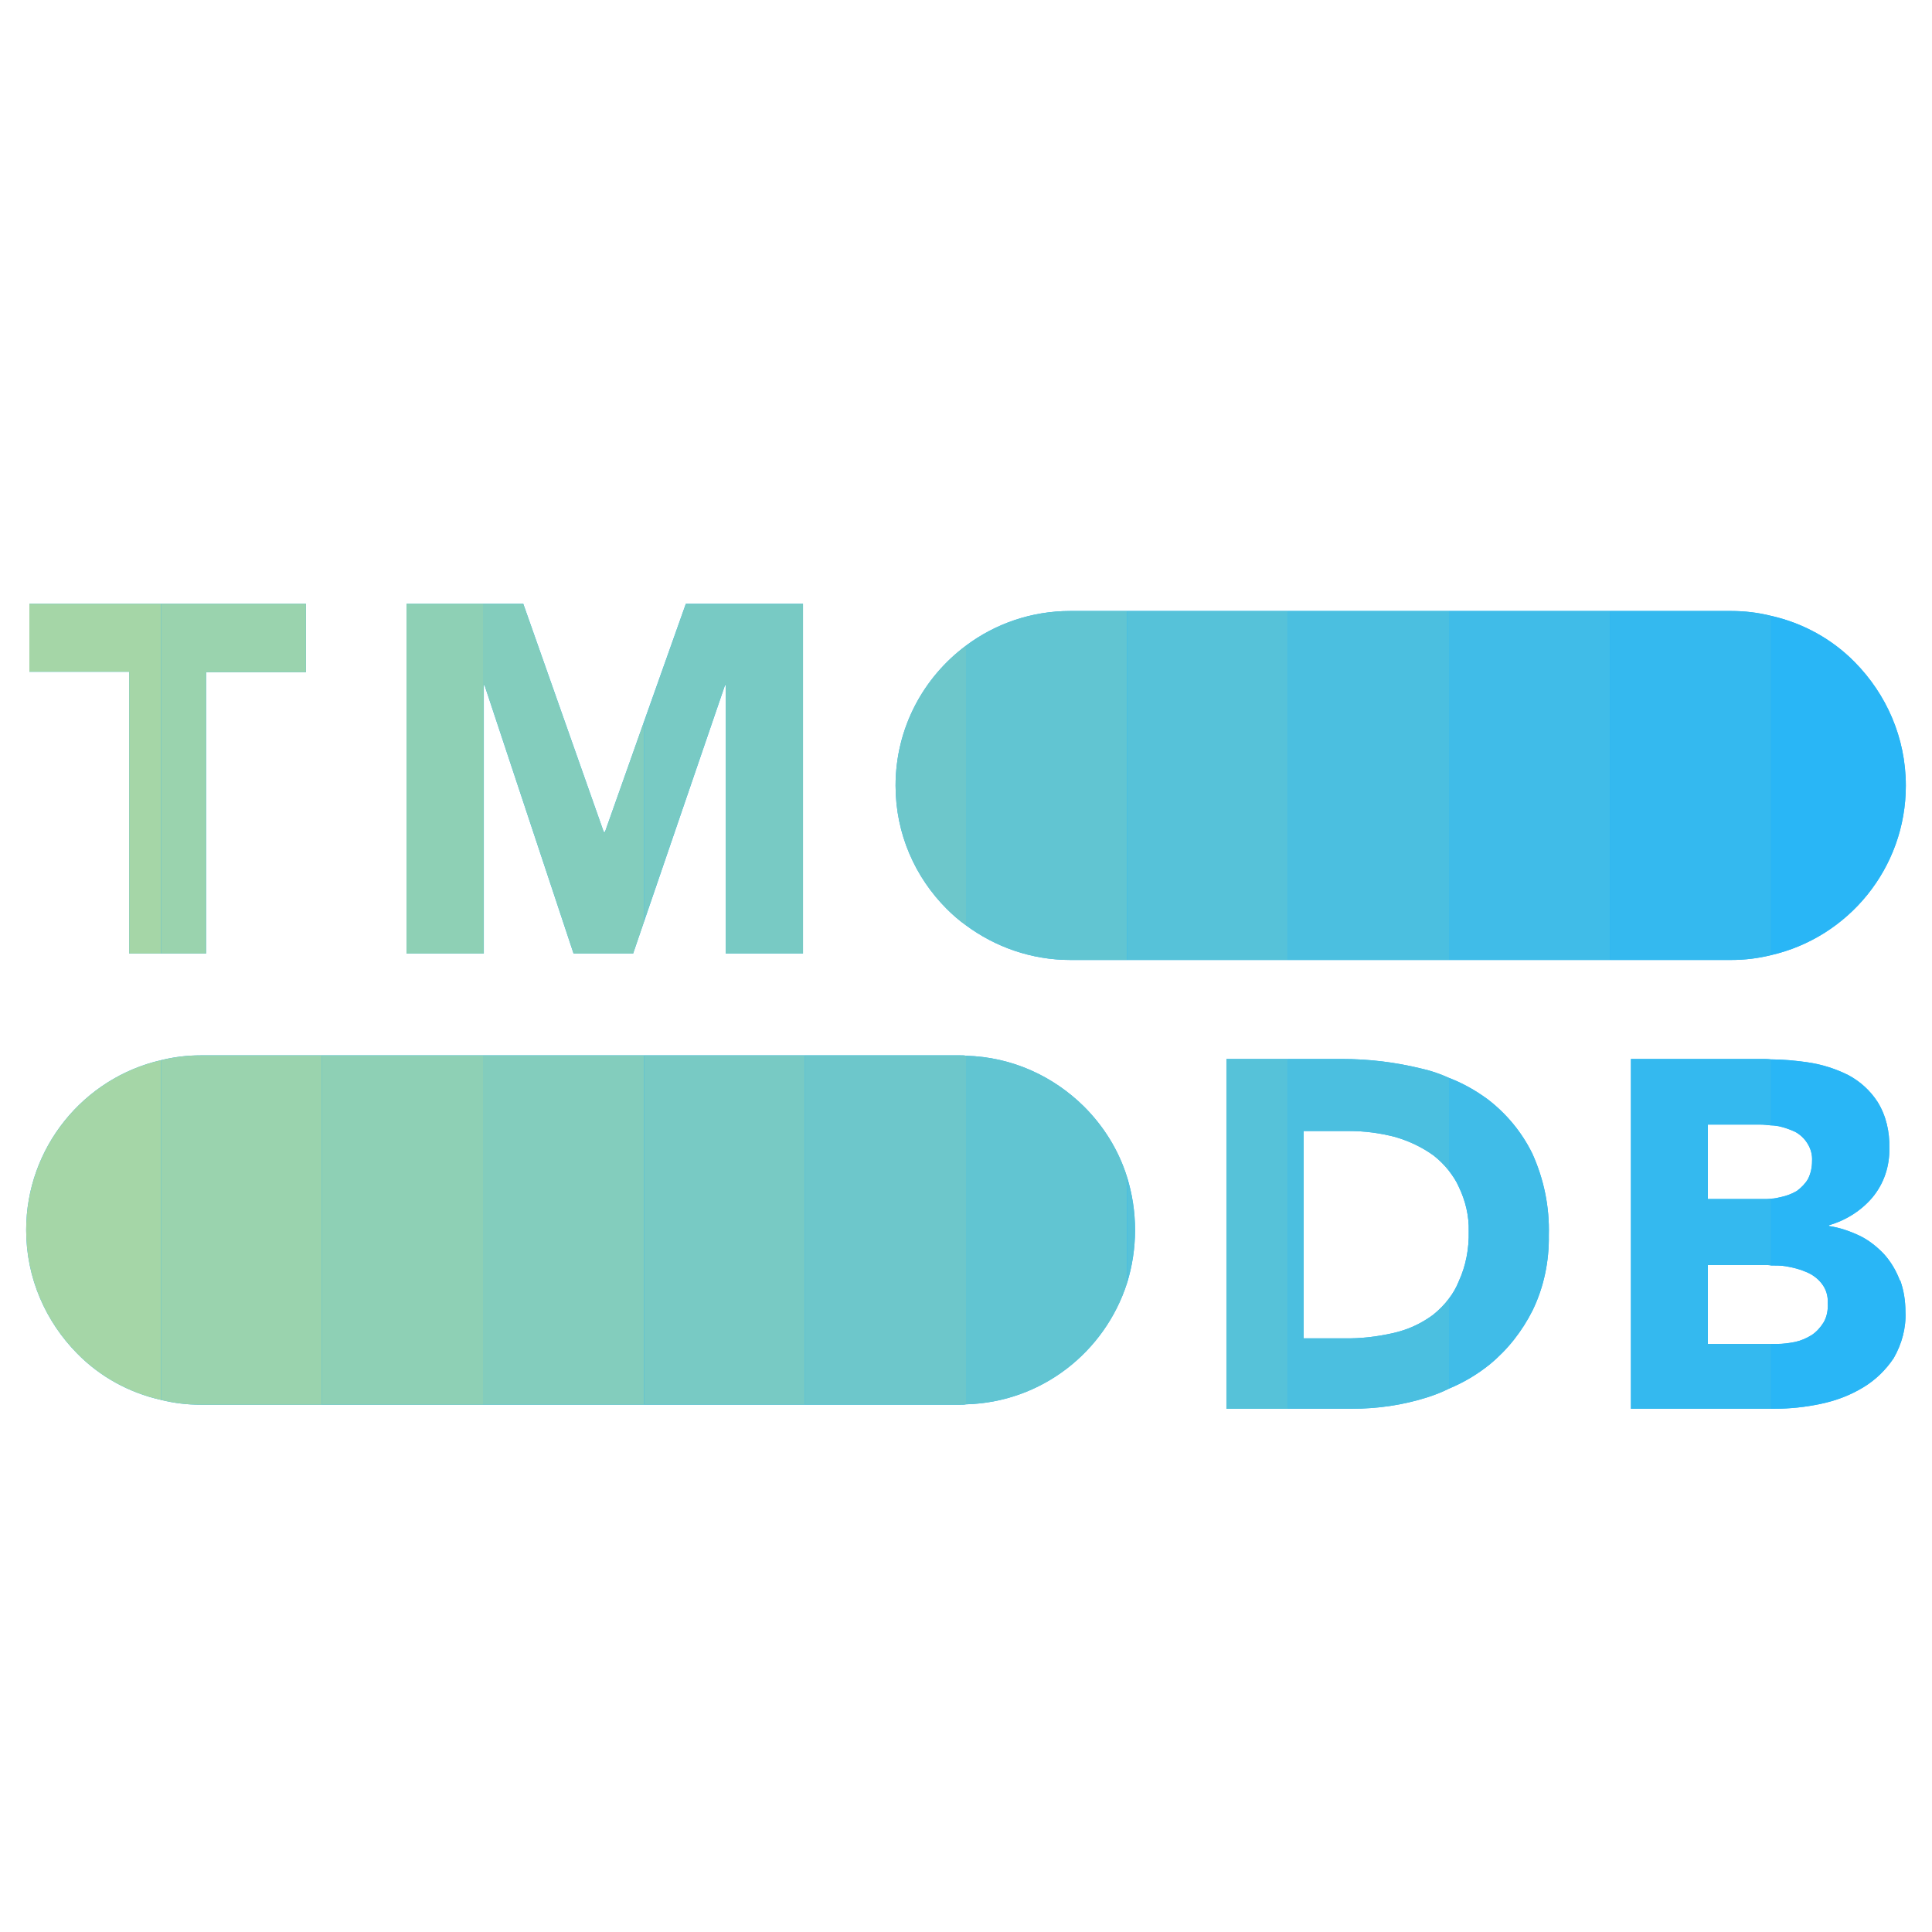
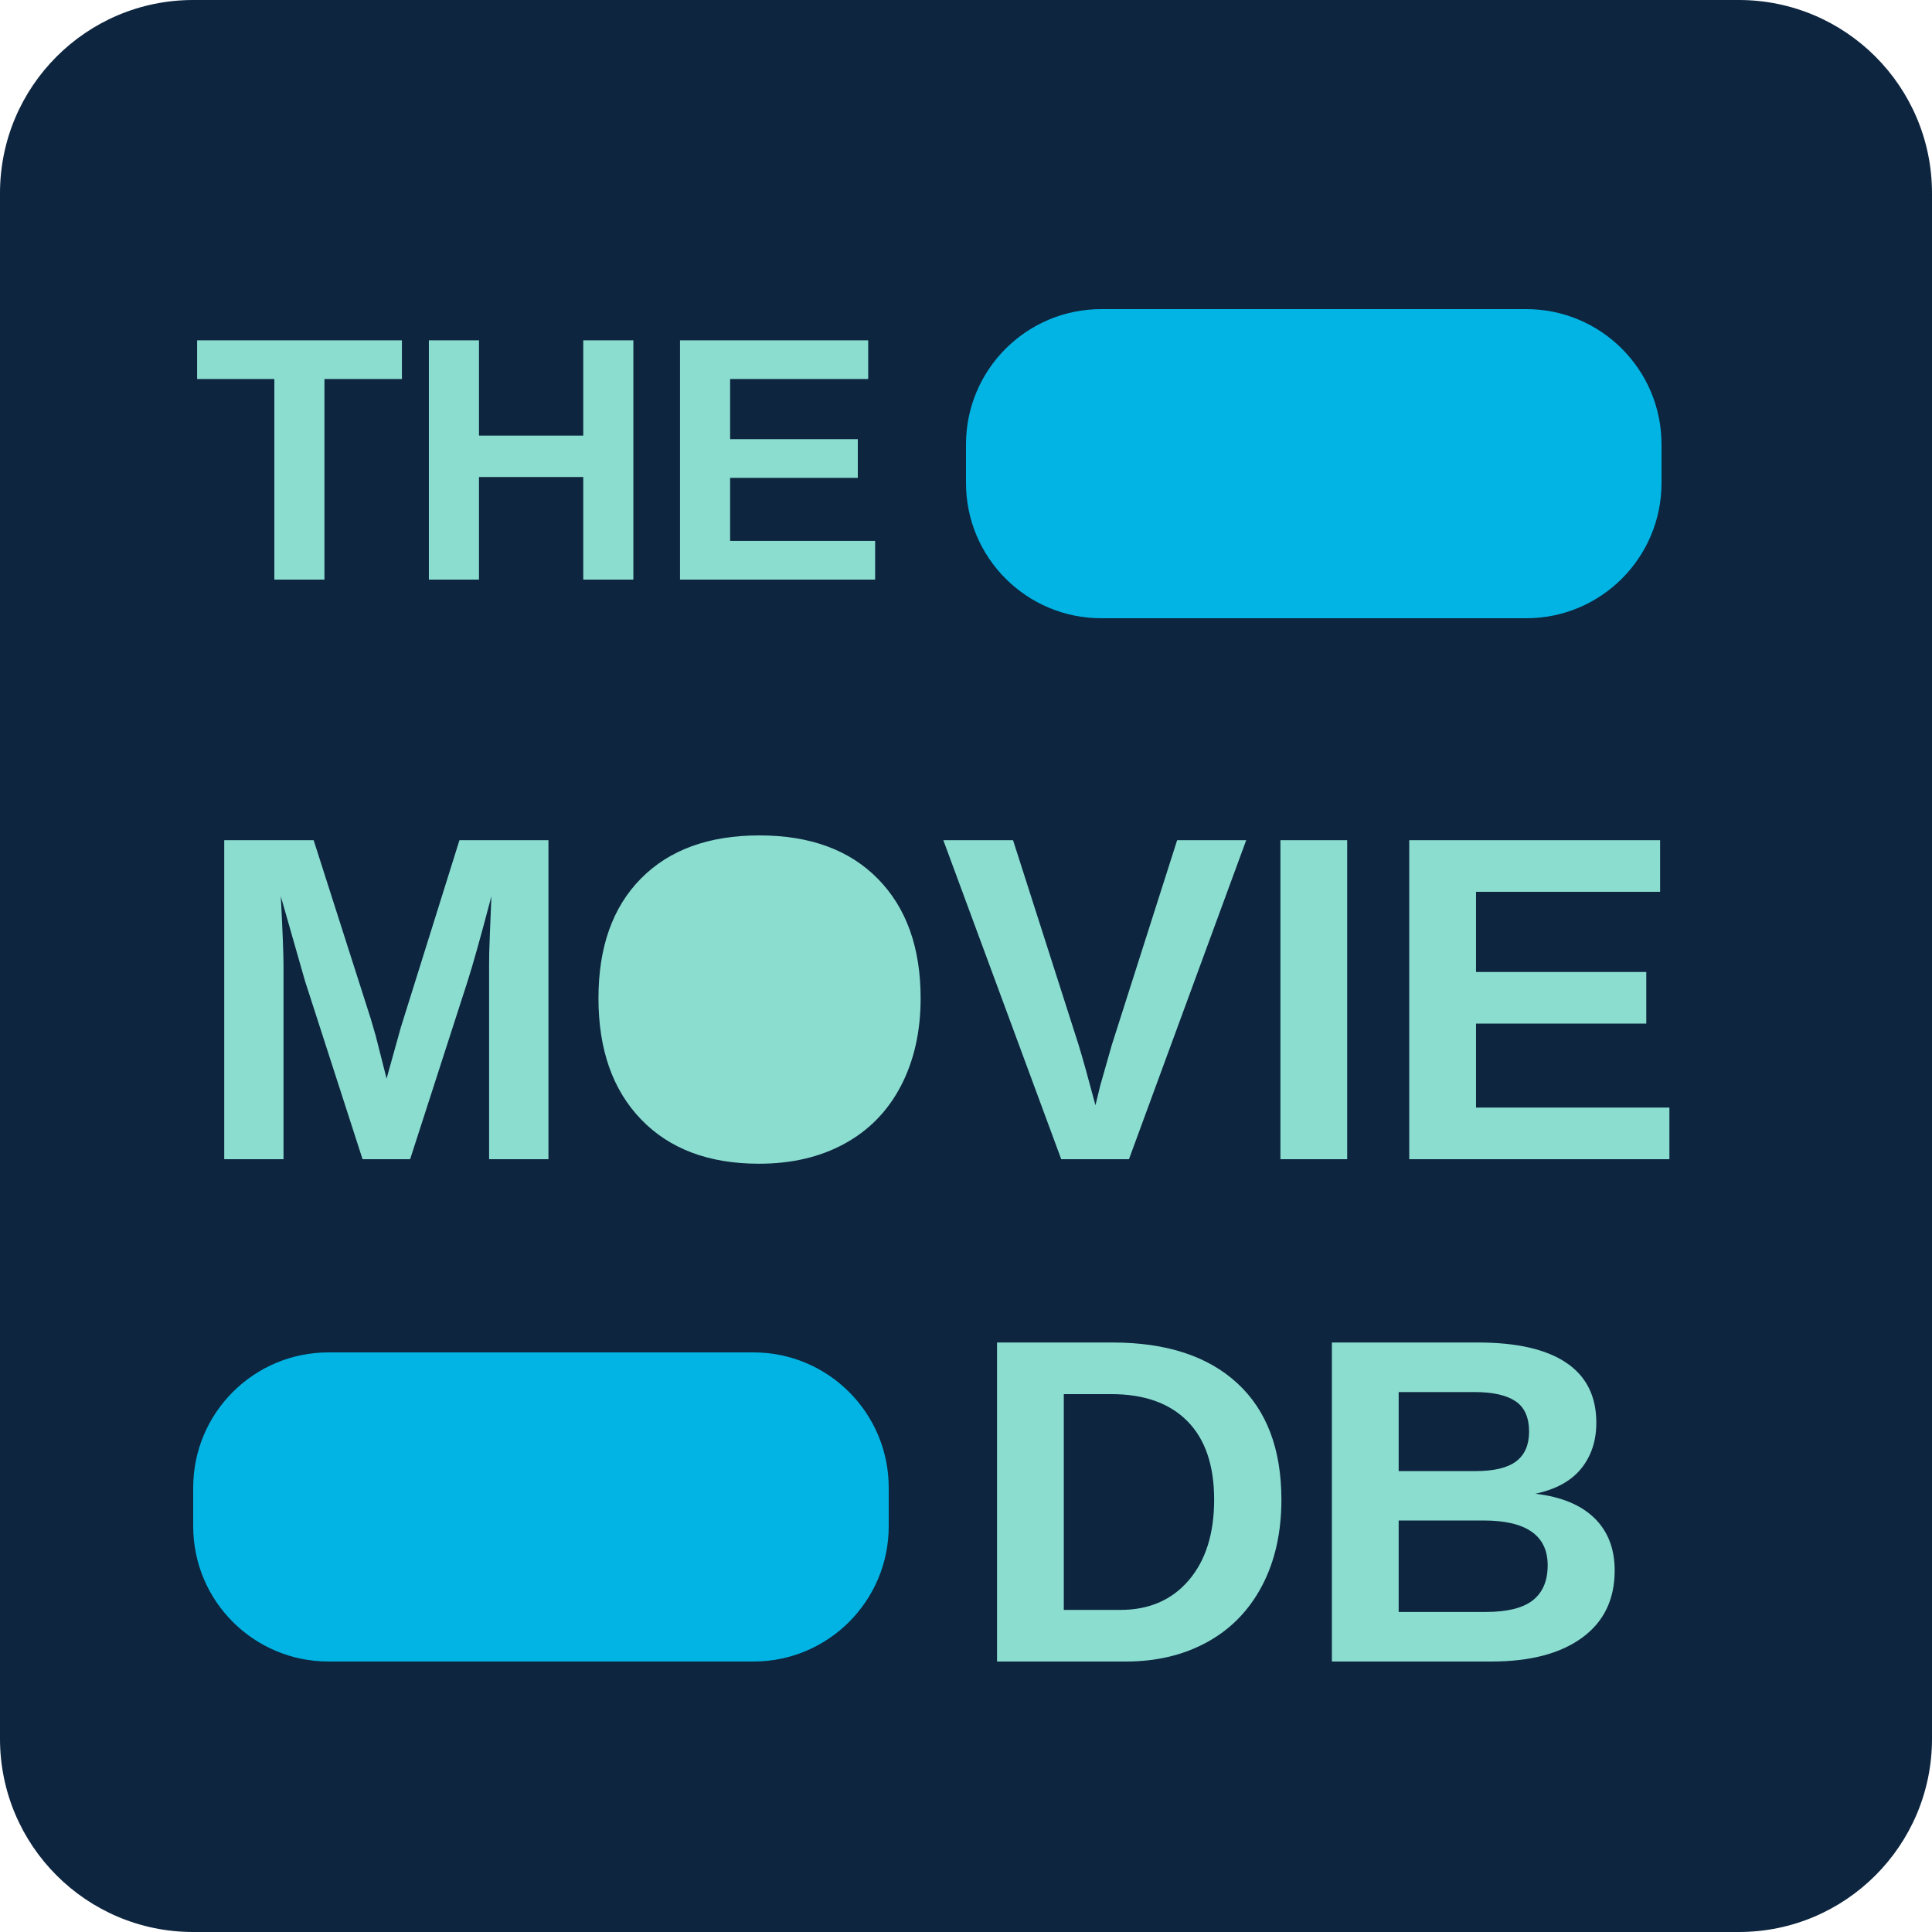
- <svg xmlns="http://www.w3.org/2000/svg" viewBox="0 0 48 48" width="480px" height="480px">
-   <path fill="#29b6f6" d="M47.21,31.81H47.2c-0.09-0.24-0.22-0.46-0.39-0.65c-0.17-0.18-0.37-0.34-0.59-0.45 c-0.25-0.12-0.51-0.21-0.78-0.25v-0.02c0.42-0.12,0.8-0.36,1.08-0.69c0.29-0.35,0.43-0.78,0.42-1.23c0.01-0.4-0.08-0.8-0.29-1.14 c-0.18-0.28-0.43-0.51-0.73-0.67c-0.32-0.16-0.67-0.27-1.03-0.32c-0.29-0.04-0.59-0.07-0.89-0.07c-0.08-0.01-0.16-0.01-0.24-0.01 h-3.24V35h3.56c0.39,0,0.77-0.04,1.15-0.12c0.38-0.08,0.73-0.21,1.06-0.41c0.3-0.18,0.56-0.43,0.76-0.73 c0.2-0.35,0.31-0.75,0.29-1.15C47.34,32.32,47.3,32.06,47.21,31.81z M42.43,27.94h1.3c0.09,0,0.18,0.01,0.27,0.02 c0.06,0,0.13,0.01,0.19,0.02c0.14,0.03,0.28,0.08,0.41,0.14c0.13,0.07,0.23,0.17,0.3,0.28c0.09,0.14,0.13,0.29,0.12,0.45 c0,0.15-0.03,0.3-0.1,0.44c-0.07,0.12-0.17,0.22-0.28,0.3c-0.12,0.07-0.25,0.12-0.39,0.15c-0.08,0.02-0.17,0.04-0.25,0.04 c-0.06,0.01-0.12,0.01-0.18,0.01h-1.39V27.94z M45.31,32.85c-0.08,0.13-0.18,0.24-0.3,0.32c-0.13,0.08-0.27,0.14-0.41,0.17 c-0.15,0.03-0.3,0.05-0.45,0.05h-1.72v-1.96h1.45c0.04,0,0.08,0,0.12,0.01c0.12,0,0.25,0,0.37,0.02c0.17,0.03,0.34,0.07,0.5,0.14 c0.15,0.06,0.29,0.16,0.39,0.29c0.11,0.14,0.16,0.31,0.15,0.49C45.42,32.54,45.39,32.71,45.31,32.85z M38.07,28.66 c-0.26-0.53-0.64-0.99-1.11-1.35c-0.3-0.22-0.62-0.4-0.96-0.53c-0.22-0.1-0.45-0.18-0.68-0.23c-0.65-0.16-1.31-0.24-1.98-0.24 h-2.87V35h3.12c0.63,0,1.26-0.09,1.86-0.28c0.19-0.06,0.37-0.13,0.55-0.22c0.36-0.15,0.7-0.35,1.01-0.6 c0.45-0.37,0.81-0.83,1.07-1.35c0.28-0.58,0.41-1.22,0.4-1.86C38.5,29.99,38.36,29.3,38.07,28.66z M36.24,31.84 c-0.06,0.15-0.14,0.29-0.24,0.42c-0.11,0.15-0.25,0.29-0.4,0.41c-0.3,0.22-0.63,0.37-0.99,0.45c-0.4,0.09-0.81,0.14-1.22,0.13h-1 V28.1h1.13c0.39,0,0.77,0.05,1.15,0.15c0.34,0.1,0.66,0.25,0.95,0.46c0.14,0.11,0.27,0.24,0.38,0.38 c0.09,0.12,0.18,0.25,0.24,0.39c0.17,0.35,0.26,0.73,0.25,1.11C36.5,31.02,36.42,31.45,36.24,31.84z M17.04,15L16,17.93 l-0.97,2.74H15L13,15h-2.9v8.69h1.92v-6.66h0.02l2.21,6.66h1.48L16,22.9l2.01-5.87h0.02v6.66h1.92V15H17.04z M0.73,15v1.69h2.48v7 h1.91V16.7H7.6V15H0.73z M28,29.24c-0.21-0.67-0.58-1.26-1.07-1.75c-0.76-0.75-1.78-1.23-2.93-1.26 c-0.04-0.01-0.09-0.01-0.14-0.01H4.99c-0.34,0-0.67,0.04-0.99,0.12c-1.92,0.44-3.35,2.17-3.35,4.22c0,1.2,0.49,2.28,1.27,3.07 C2.48,34.2,3.2,34.6,4,34.78c0.32,0.08,0.65,0.12,0.99,0.12h18.87c0.05,0,0.1,0,0.14-0.01c1.88-0.05,3.45-1.3,4-3.01 c0.13-0.42,0.2-0.86,0.2-1.32C28.2,30.1,28.13,29.66,28,29.24z M46.08,16.45c-0.56-0.57-1.28-0.97-2.08-1.15 c-0.32-0.08-0.65-0.12-0.99-0.12H26.59c-0.97,0-1.87,0.32-2.59,0.86c-1.06,0.79-1.75,2.05-1.75,3.48c0,1.2,0.49,2.28,1.27,3.06 c0.15,0.15,0.31,0.29,0.48,0.41c0.73,0.54,1.63,0.86,2.59,0.86h16.42c0.34,0,0.67-0.04,0.99-0.12c1.92-0.44,3.35-2.16,3.35-4.21 C47.35,18.32,46.86,17.24,46.08,16.45z" />
-   <polygon fill="#a5d6a7" points="4,15 4,23.69 3.21,23.69 3.21,16.69 0.73,16.69 0.73,15" />
-   <path fill="#a5d6a7" d="M4,26.34v8.44c-0.8-0.18-1.52-0.58-2.08-1.15c-0.78-0.79-1.27-1.87-1.27-3.07 C0.65,28.51,2.08,26.78,4,26.34z" />
-   <polygon fill="#9ad3ae" points="5.12,23.69 4,23.69 4,15 7.6,15 7.6,16.7 5.12,16.7" />
-   <path fill="#9ad3ae" d="M8,26.22v8.68H4.99c-0.34,0-0.67-0.04-0.99-0.12v-8.44c0.32-0.08,0.65-0.12,0.99-0.12H8z" />
-   <rect width="1.9" height="8.69" x="10.1" y="15" fill="#8ed0b5" />
-   <rect width="4" height="8.68" x="8" y="26.22" fill="#8ed0b5" />
-   <polygon fill="#83cdbd" points="16,17.93 16,22.9 15.73,23.69 14.25,23.69 12.04,17.03 12.02,17.03 12.02,23.69 12,23.69 12,15 13,15 15,20.67 15.03,20.67" />
-   <rect width="4" height="8.68" x="12" y="26.22" fill="#83cdbd" />
-   <polygon fill="#78cac4" points="18.01,17.03 16,22.9 16,17.93 17.04,15 19.95,15 19.95,23.69 18.03,23.69 18.03,17.03" />
-   <rect width="4" height="8.68" x="16" y="26.22" fill="#78cac4" />
-   <path fill="#6dc7cb" d="M24,16.04v6.95c-0.17-0.12-0.33-0.26-0.48-0.41c-0.78-0.78-1.27-1.86-1.27-3.06 C22.25,18.09,22.94,16.83,24,16.04z" />
-   <path fill="#6dc7cb" d="M23.86,26.22c0.05,0,0.1,0,0.14,0.01v8.66c-0.04,0.01-0.09,0.01-0.14,0.01H20v-8.68H23.86z" />
-   <path fill="#61c5d2" d="M28,15.18v8.67h-1.41c-0.96,0-1.86-0.32-2.59-0.86v-6.95c0.72-0.54,1.62-0.86,2.59-0.86H28z" />
-   <path fill="#61c5d2" d="M26.93,27.49c0.49,0.49,0.86,1.08,1.07,1.75v2.64c-0.55,1.71-2.12,2.96-4,3.01v-8.66 C25.15,26.26,26.17,26.74,26.93,27.49z" />
-   <path fill="#56c2d9" d="M28,29.24c0.13,0.42,0.2,0.86,0.2,1.32c0,0.46-0.07,0.9-0.2,1.32V29.24z" />
-   <rect width="4" height="8.67" x="28" y="15.18" fill="#56c2d9" />
-   <rect width="1.53" height="8.69" x="30.47" y="26.31" fill="#56c2d9" />
-   <rect width="4" height="8.67" x="32" y="15.18" fill="#4bbfe0" />
-   <path fill="#4bbfe0" d="M32.39,28.1v5.15h1c0.41,0.01,0.82-0.04,1.22-0.13c0.36-0.08,0.69-0.23,0.99-0.45 c0.15-0.12,0.29-0.26,0.4-0.41v2.24c-0.18,0.09-0.36,0.16-0.55,0.22c-0.6,0.19-1.23,0.28-1.86,0.28H32v-8.69h1.34 c0.67,0,1.33,0.08,1.98,0.24c0.23,0.05,0.46,0.13,0.68,0.23v2.31c-0.11-0.14-0.24-0.27-0.38-0.38c-0.29-0.21-0.61-0.36-0.95-0.46 c-0.38-0.1-0.76-0.15-1.15-0.15H32.39z" />
-   <path fill="#40bce8" d="M38.48,30.69c0.01,0.64-0.12,1.28-0.4,1.86c-0.26,0.52-0.62,0.98-1.07,1.35 c-0.31,0.25-0.65,0.45-1.01,0.6v-2.24c0.1-0.13,0.18-0.27,0.24-0.42c0.18-0.39,0.26-0.82,0.25-1.25c0.01-0.38-0.08-0.76-0.25-1.11 c-0.06-0.14-0.15-0.27-0.24-0.39v-2.31c0.34,0.13,0.66,0.31,0.96,0.53c0.47,0.36,0.85,0.82,1.11,1.35 C38.36,29.3,38.5,29.99,38.48,30.69z" />
-   <rect width="4" height="8.67" x="36" y="15.18" fill="#40bce8" />
-   <path fill="#34b9ef" d="M44,15.3v8.43c-0.32,0.08-0.65,0.12-0.99,0.12H40v-8.67h3.01C43.35,15.18,43.68,15.22,44,15.3z" />
-   <path fill="#34b9ef" d="M42.43,27.94v1.85h1.39c0.06,0,0.12,0,0.18-0.01v1.66c-0.04-0.01-0.08-0.01-0.12-0.01h-1.45v1.96H44 V35h-3.48v-8.69h3.24c0.08,0,0.16,0,0.24,0.01v1.64c-0.09-0.01-0.18-0.02-0.27-0.02H42.43z" />
-   <path fill="#29b6f6" d="M44,23.73V15.3c0.8,0.18,1.52,0.58,2.08,1.15c0.78,0.79,1.27,1.87,1.27,3.07 C47.35,21.57,45.92,23.29,44,23.73z" />
-   <path fill="#29b6f6" d="M47.34,32.59c0.02,0.4-0.09,0.8-0.29,1.15c-0.2,0.3-0.46,0.55-0.76,0.73 c-0.33,0.2-0.68,0.33-1.06,0.41C44.85,34.96,44.47,35,44.08,35H44v-1.61h0.15c0.15,0,0.3-0.02,0.45-0.05 c0.14-0.03,0.28-0.09,0.41-0.17c0.12-0.08,0.22-0.19,0.3-0.32c0.08-0.14,0.11-0.31,0.1-0.47c0.01-0.18-0.04-0.35-0.15-0.49 c-0.1-0.13-0.24-0.23-0.39-0.29c-0.16-0.07-0.33-0.11-0.5-0.14c-0.12-0.02-0.25-0.02-0.37-0.02v-1.66c0.08,0,0.17-0.02,0.25-0.04 c0.14-0.03,0.27-0.08,0.39-0.15c0.11-0.08,0.21-0.18,0.28-0.3c0.07-0.14,0.1-0.29,0.1-0.44c0.01-0.16-0.03-0.31-0.12-0.45 c-0.07-0.11-0.17-0.21-0.3-0.28c-0.13-0.06-0.27-0.11-0.41-0.14c-0.06-0.01-0.13-0.02-0.19-0.02v-1.64c0.3,0,0.6,0.03,0.89,0.07 c0.36,0.05,0.71,0.16,1.03,0.32c0.3,0.16,0.55,0.39,0.73,0.67c0.21,0.34,0.3,0.74,0.29,1.14c0.01,0.45-0.13,0.88-0.42,1.23 c-0.28,0.33-0.66,0.57-1.08,0.69v0.02c0.27,0.04,0.53,0.13,0.78,0.25c0.22,0.11,0.42,0.27,0.59,0.45c0.17,0.19,0.3,0.41,0.39,0.65 h0.01C47.3,32.06,47.34,32.32,47.34,32.59z" />
+ <svg xmlns="http://www.w3.org/2000/svg" viewBox="0 0 500 500">
+   <rect width="500" height="500" rx="50" fill="#0d253f" />
+   <text x="50" y="150" font-family="Arial, sans-serif" font-weight="bold" font-size="90" fill="#8bddd0">THE</text>
+   <text x="50" y="300" font-family="Arial, sans-serif" font-weight="bold" font-size="120" fill="#8bddd0">MOVIE</text>
+   <text x="250" y="430" font-family="Arial, sans-serif" font-weight="bold" font-size="120" fill="#8bddd0">DB</text>
+   <rect x="250" y="80" width="180" height="80" rx="35" fill="#01b4e4" />
+   <circle cx="198" cy="258" r="40" fill="#8bddd0" />
+   <rect x="50" y="350" width="180" height="80" rx="35" fill="#01b4e4" />
</svg>
